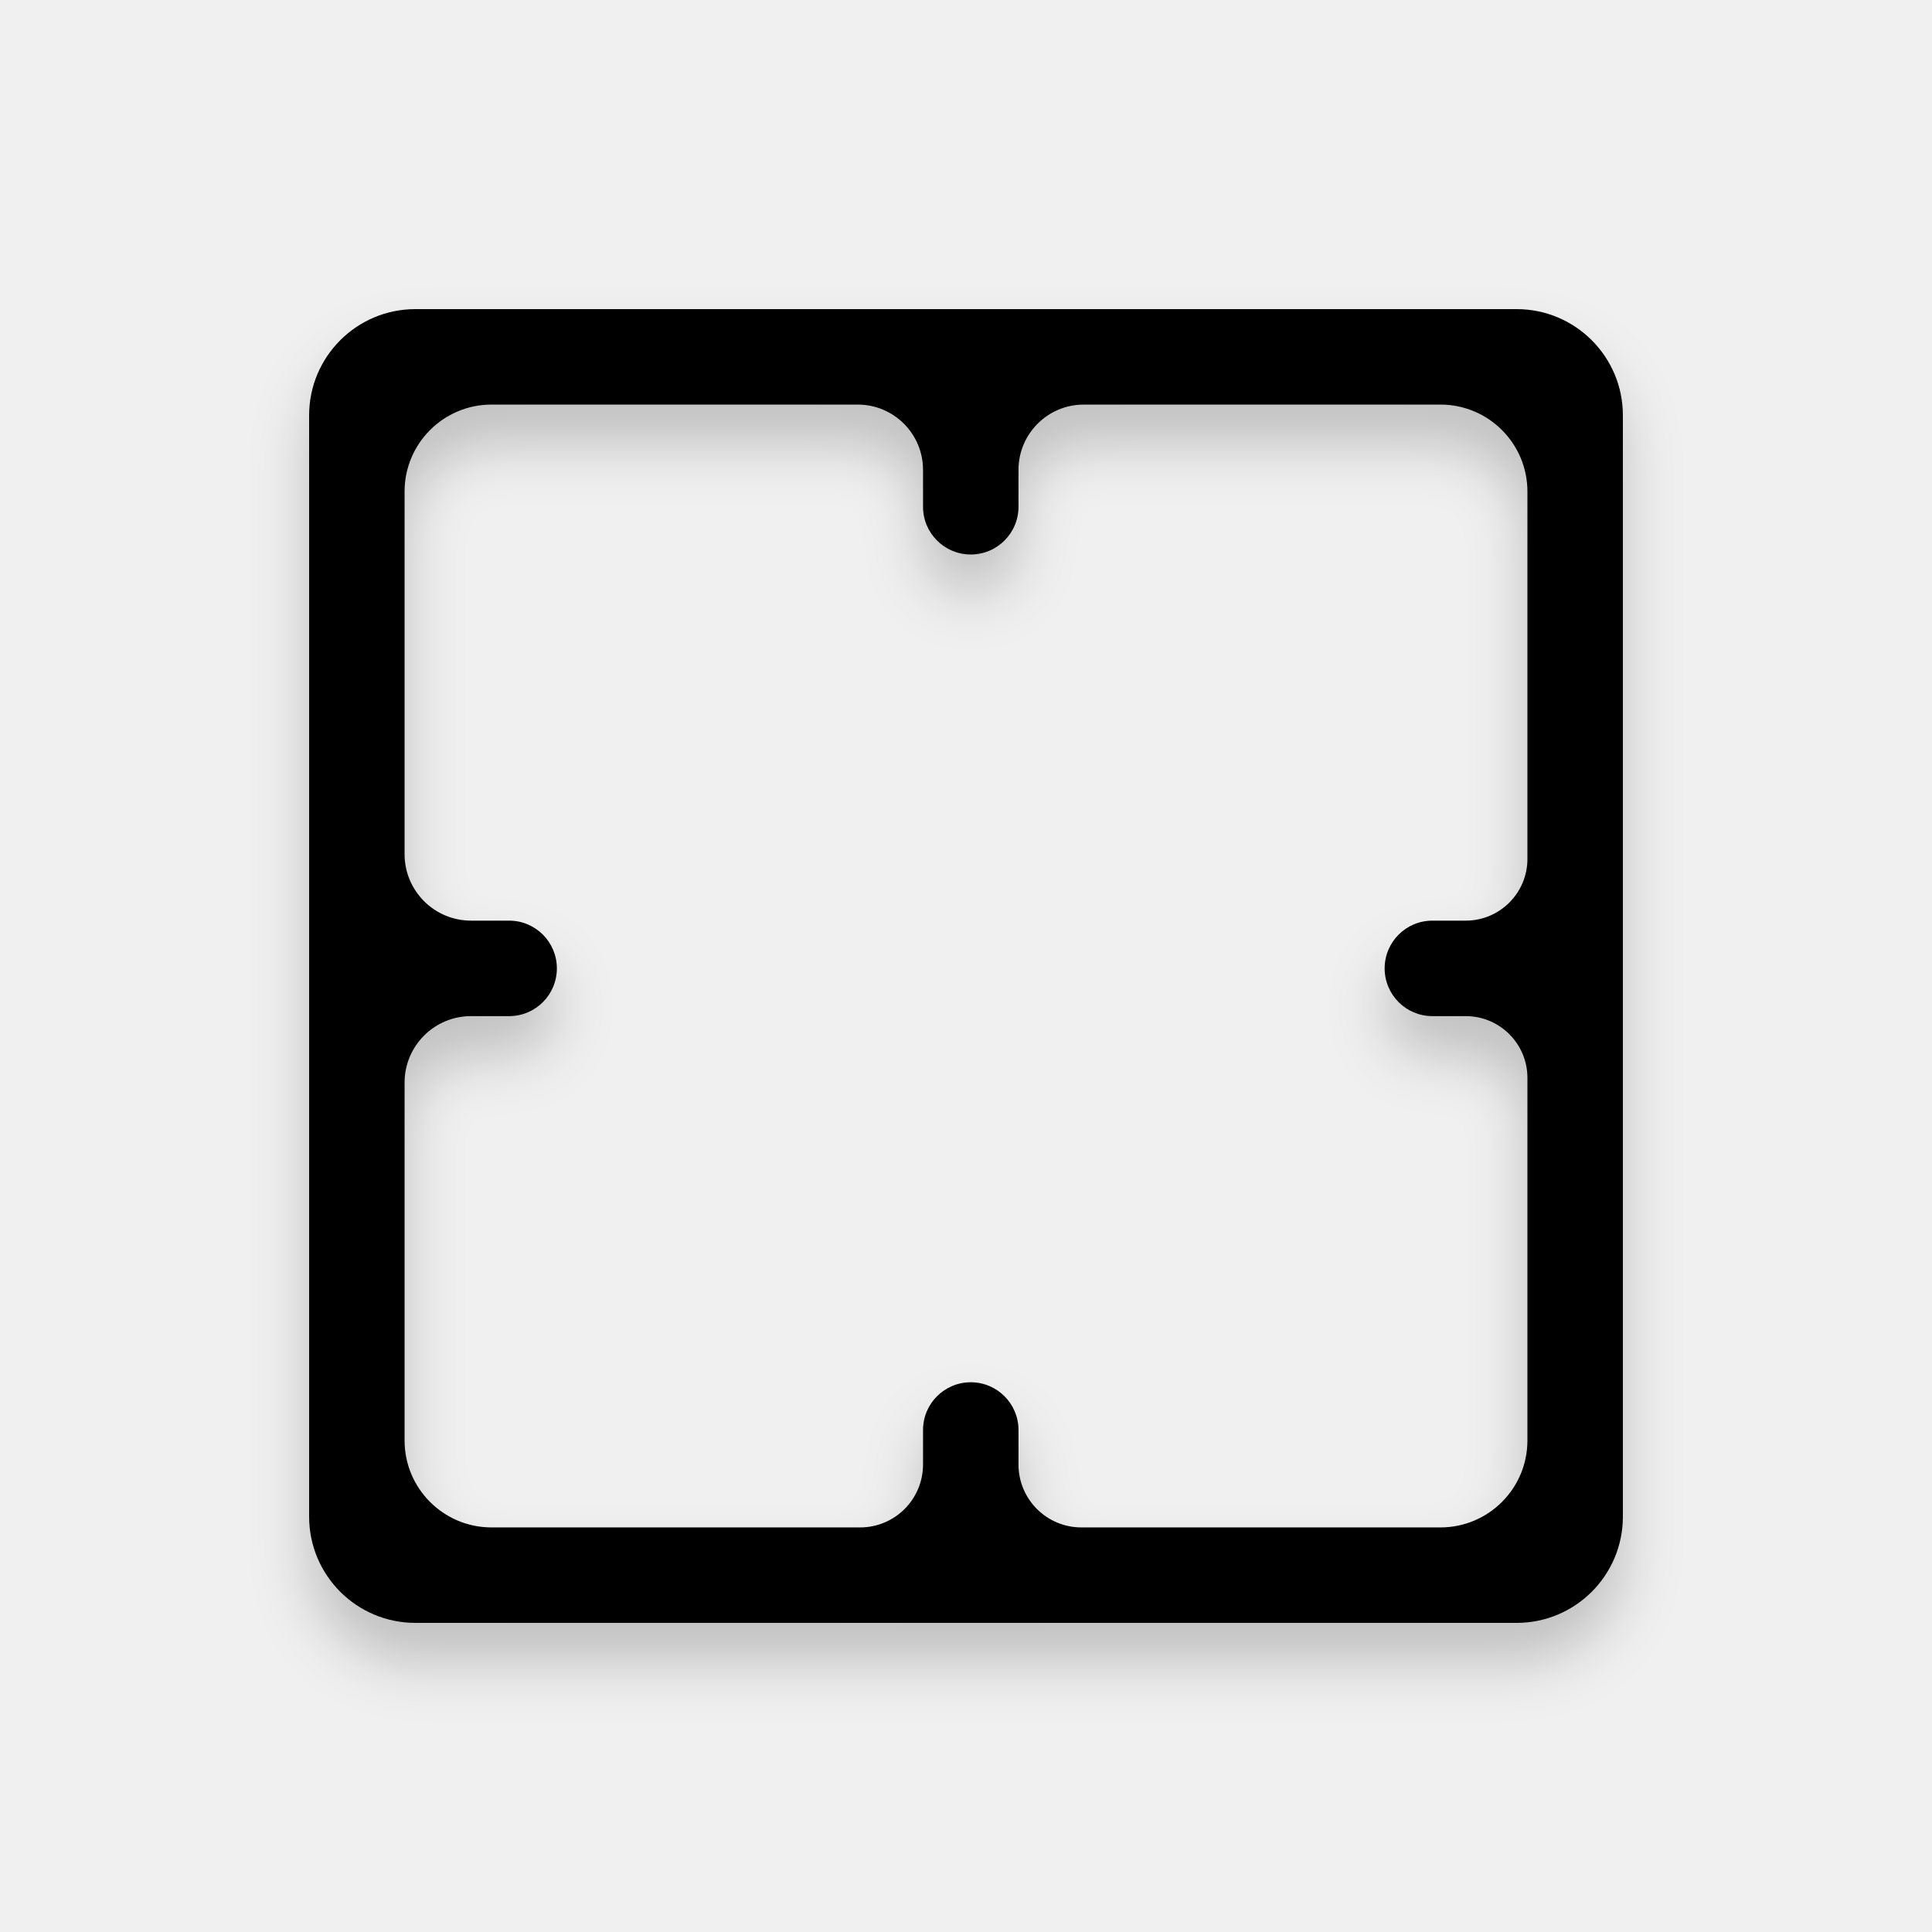
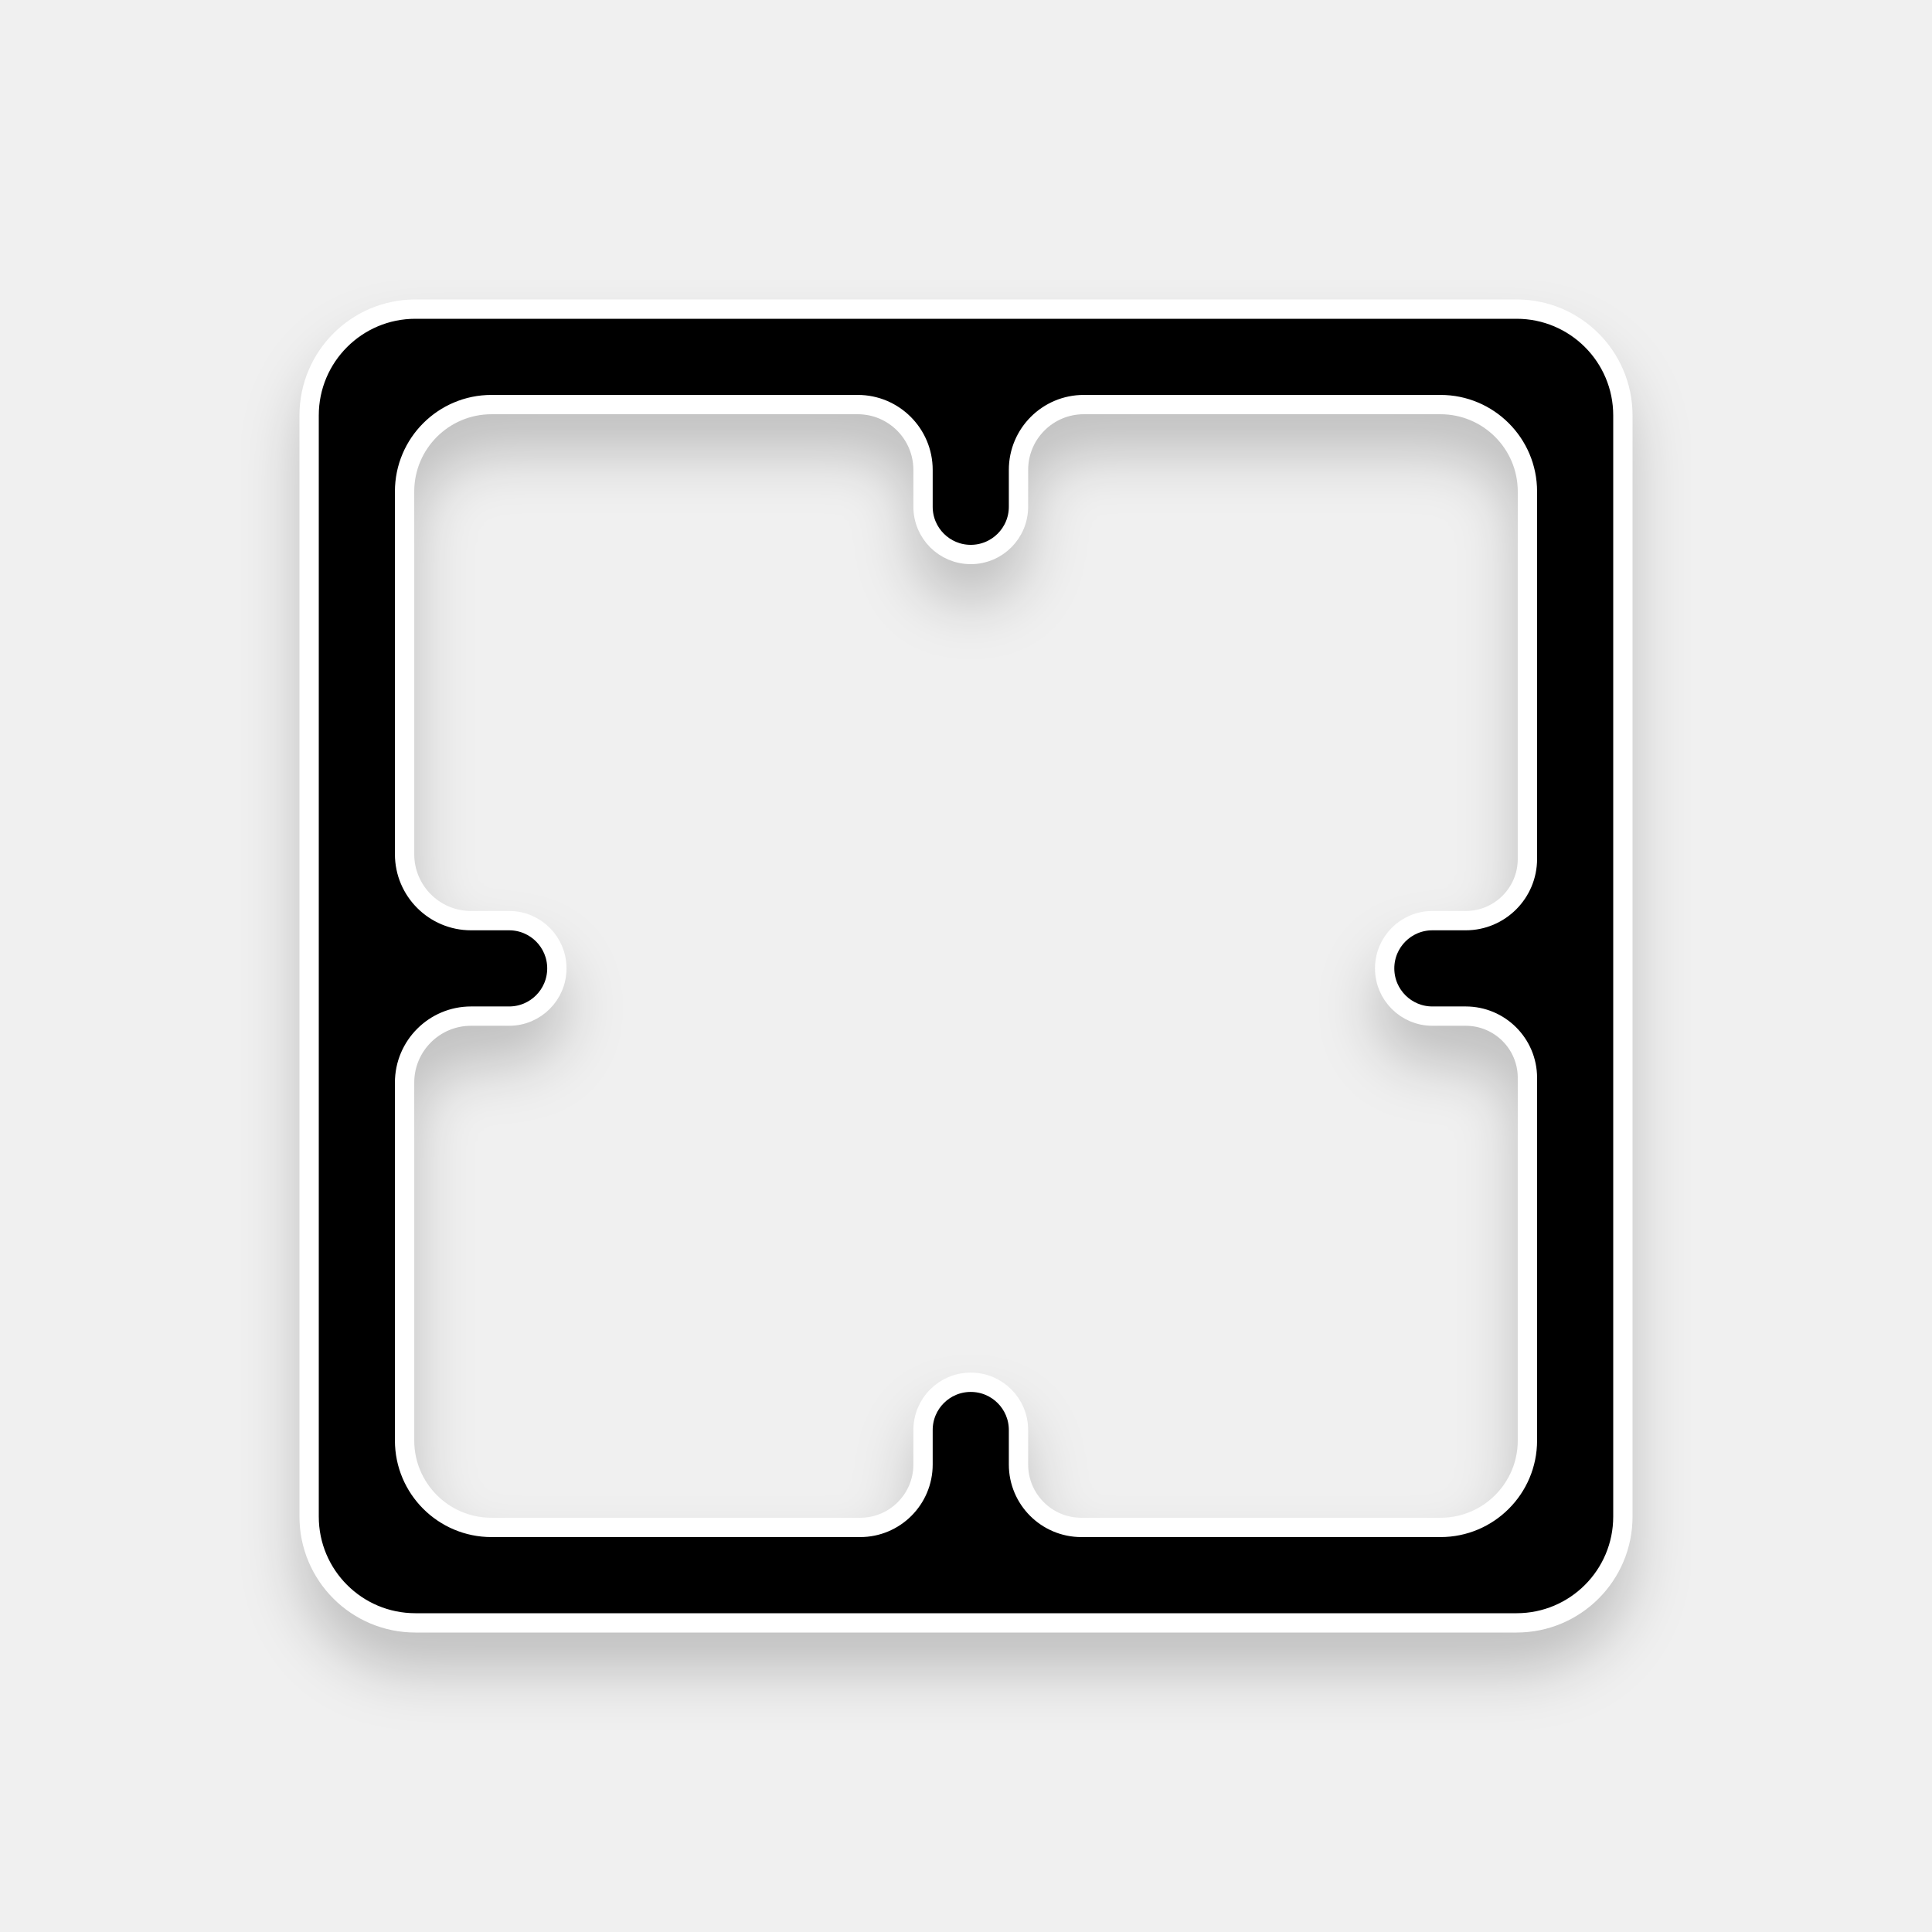
<svg xmlns="http://www.w3.org/2000/svg" width="200" height="200" viewBox="0 0 200 200" fill="none" version="1.1" id="svg25">
-   <g filter="url(#filter0_d)" id="g6" style="fill:#000000;stroke:none">
-     <path d="M33 157C33 162.523 37.477 167 43 167H157C162.523 167 167 162.523 167 157V43C167 37.477 162.523 33 157 33H43C37.477 33 33 37.477 33 43V157ZM40.882 50.882C40.882 45.359 45.359 40.882 50.882 40.882H88.792C93.078 40.882 96.552 44.356 96.552 48.642V52.46C96.552 54.636 98.316 56.401 100.493 56.401C102.669 56.401 104.434 54.636 104.434 52.46V48.642C104.434 44.356 107.908 40.882 112.193 40.882H149.118C154.641 40.882 159.118 45.359 159.118 50.882V88.915C159.118 92.997 155.809 96.305 151.728 96.305H148.279C146.103 96.305 144.338 98.07 144.338 100.246C144.338 102.423 146.103 104.188 148.279 104.188H151.728C155.809 104.188 159.118 107.496 159.118 111.577V149.118C159.118 154.641 154.641 159.118 149.118 159.118H111.947C107.797 159.118 104.434 155.754 104.434 151.605V148.033C104.434 145.856 102.669 144.092 100.493 144.092C98.316 144.092 96.552 145.856 96.552 148.033V151.605C96.552 155.754 93.188 159.118 89.039 159.118H50.882C45.359 159.118 40.882 154.641 40.882 149.118V112.07C40.882 107.717 44.411 104.188 48.765 104.188H52.706C54.883 104.188 56.647 102.423 56.647 100.246C56.647 98.07 54.883 96.305 52.706 96.305H48.765C44.411 96.305 40.882 92.776 40.882 88.423V50.882Z" fill="#00FF00" id="path2" style="fill:#000000;stroke:none" />
-     <path d="M32 157C32 163.075 36.925 168 43 168H157C163.075 168 168 163.075 168 157V43C168 36.925 163.075 32 157 32H43C36.925 32 32 36.925 32 43V157ZM41.882 50.882C41.882 45.912 45.912 41.882 50.882 41.882H88.792C92.525 41.882 95.552 44.908 95.552 48.642V52.46C95.552 55.188 97.764 57.401 100.493 57.401C103.222 57.401 105.434 55.188 105.434 52.46V48.642C105.434 44.909 108.46 41.882 112.193 41.882H149.118C154.088 41.882 158.118 45.912 158.118 50.882V88.915C158.118 92.444 155.257 95.305 151.728 95.305H148.279C145.55 95.305 143.338 97.517 143.338 100.246C143.338 102.975 145.55 105.188 148.279 105.188H151.728C155.257 105.188 158.118 108.048 158.118 111.577V149.118C158.118 154.088 154.088 158.118 149.118 158.118H111.947C108.35 158.118 105.434 155.202 105.434 151.605V148.033C105.434 145.304 103.222 143.092 100.493 143.092C97.764 143.092 95.552 145.304 95.552 148.033V151.605C95.552 155.202 92.636 158.118 89.039 158.118H50.882C45.912 158.118 41.882 154.088 41.882 149.118V112.07C41.882 108.269 44.964 105.188 48.765 105.188H52.706C55.435 105.188 57.647 102.975 57.647 100.246C57.647 97.517 55.435 95.305 52.706 95.305H48.765C44.964 95.305 41.882 92.224 41.882 88.423V50.882Z" stroke="#00FF00" stroke-width="2" id="path4" style="fill:#000000;stroke:none" />
+   <g filter="url(#filter0_d)" id="g6" style="fill:#000000;stroke:#ffffff">
+     <path d="M33 157C33 162.523 37.477 167 43 167H157C162.523 167 167 162.523 167 157V43C167 37.477 162.523 33 157 33H43C37.477 33 33 37.477 33 43V157ZM40.882 50.882C40.882 45.359 45.359 40.882 50.882 40.882H88.792C93.078 40.882 96.552 44.356 96.552 48.642V52.46C96.552 54.636 98.316 56.401 100.493 56.401C102.669 56.401 104.434 54.636 104.434 52.46V48.642C104.434 44.356 107.908 40.882 112.193 40.882H149.118C154.641 40.882 159.118 45.359 159.118 50.882V88.915C159.118 92.997 155.809 96.305 151.728 96.305H148.279C146.103 96.305 144.338 98.07 144.338 100.246C144.338 102.423 146.103 104.188 148.279 104.188H151.728C155.809 104.188 159.118 107.496 159.118 111.577V149.118C159.118 154.641 154.641 159.118 149.118 159.118H111.947C107.797 159.118 104.434 155.754 104.434 151.605V148.033C104.434 145.856 102.669 144.092 100.493 144.092C98.316 144.092 96.552 145.856 96.552 148.033V151.605C96.552 155.754 93.188 159.118 89.039 159.118H50.882C45.359 159.118 40.882 154.641 40.882 149.118V112.07C40.882 107.717 44.411 104.188 48.765 104.188H52.706C54.883 104.188 56.647 102.423 56.647 100.246C56.647 98.07 54.883 96.305 52.706 96.305H48.765C44.411 96.305 40.882 92.776 40.882 88.423V50.882Z" fill="#00FF00" id="path2" style="fill:#000000;stroke:#ffffff" />
+     <path d="M32 157C32 163.075 36.925 168 43 168H157C163.075 168 168 163.075 168 157V43C168 36.925 163.075 32 157 32H43C36.925 32 32 36.925 32 43V157ZM41.882 50.882C41.882 45.912 45.912 41.882 50.882 41.882H88.792C92.525 41.882 95.552 44.908 95.552 48.642V52.46C95.552 55.188 97.764 57.401 100.493 57.401C103.222 57.401 105.434 55.188 105.434 52.46V48.642C105.434 44.909 108.46 41.882 112.193 41.882H149.118C154.088 41.882 158.118 45.912 158.118 50.882V88.915C158.118 92.444 155.257 95.305 151.728 95.305H148.279C145.55 95.305 143.338 97.517 143.338 100.246C143.338 102.975 145.55 105.188 148.279 105.188H151.728C155.257 105.188 158.118 108.048 158.118 111.577V149.118C158.118 154.088 154.088 158.118 149.118 158.118H111.947C108.35 158.118 105.434 155.202 105.434 151.605V148.033C105.434 145.304 103.222 143.092 100.493 143.092C97.764 143.092 95.552 145.304 95.552 148.033V151.605C95.552 155.202 92.636 158.118 89.039 158.118H50.882C45.912 158.118 41.882 154.088 41.882 149.118V112.07C41.882 108.269 44.964 105.188 48.765 105.188H52.706C55.435 105.188 57.647 102.975 57.647 100.246C57.647 97.517 55.435 95.305 52.706 95.305H48.765C44.964 95.305 41.882 92.224 41.882 88.423V50.882Z" stroke="#00FF00" stroke-width="2" id="path4" style="fill:#000000;stroke:#ffffff" />
  </g>
  <defs id="defs23">
    <filter id="filter0_d" x="25" y="29" width="150" height="150" filterUnits="userSpaceOnUse" color-interpolation-filters="sRGB">
      <feFlood flood-opacity="0" result="BackgroundImageFix" id="feFlood8" />
      <feColorMatrix in="SourceAlpha" type="matrix" values="0 0 0 0 0 0 0 0 0 0 0 0 0 0 0 0 0 0 127 0" id="feColorMatrix10" />
      <feOffset dy="4" id="feOffset12" />
      <feGaussianBlur stdDeviation="3" id="feGaussianBlur14" />
      <feColorMatrix type="matrix" values="0 0 0 0 0 0 0 0 0 0 0 0 0 0 0 0 0 0 0.2 0" id="feColorMatrix16" />
      <feBlend mode="normal" in2="BackgroundImageFix" result="effect1_dropShadow" id="feBlend18" />
      <feBlend mode="normal" in="SourceGraphic" in2="effect1_dropShadow" result="shape" id="feBlend20" />
    </filter>
  </defs>
</svg>
